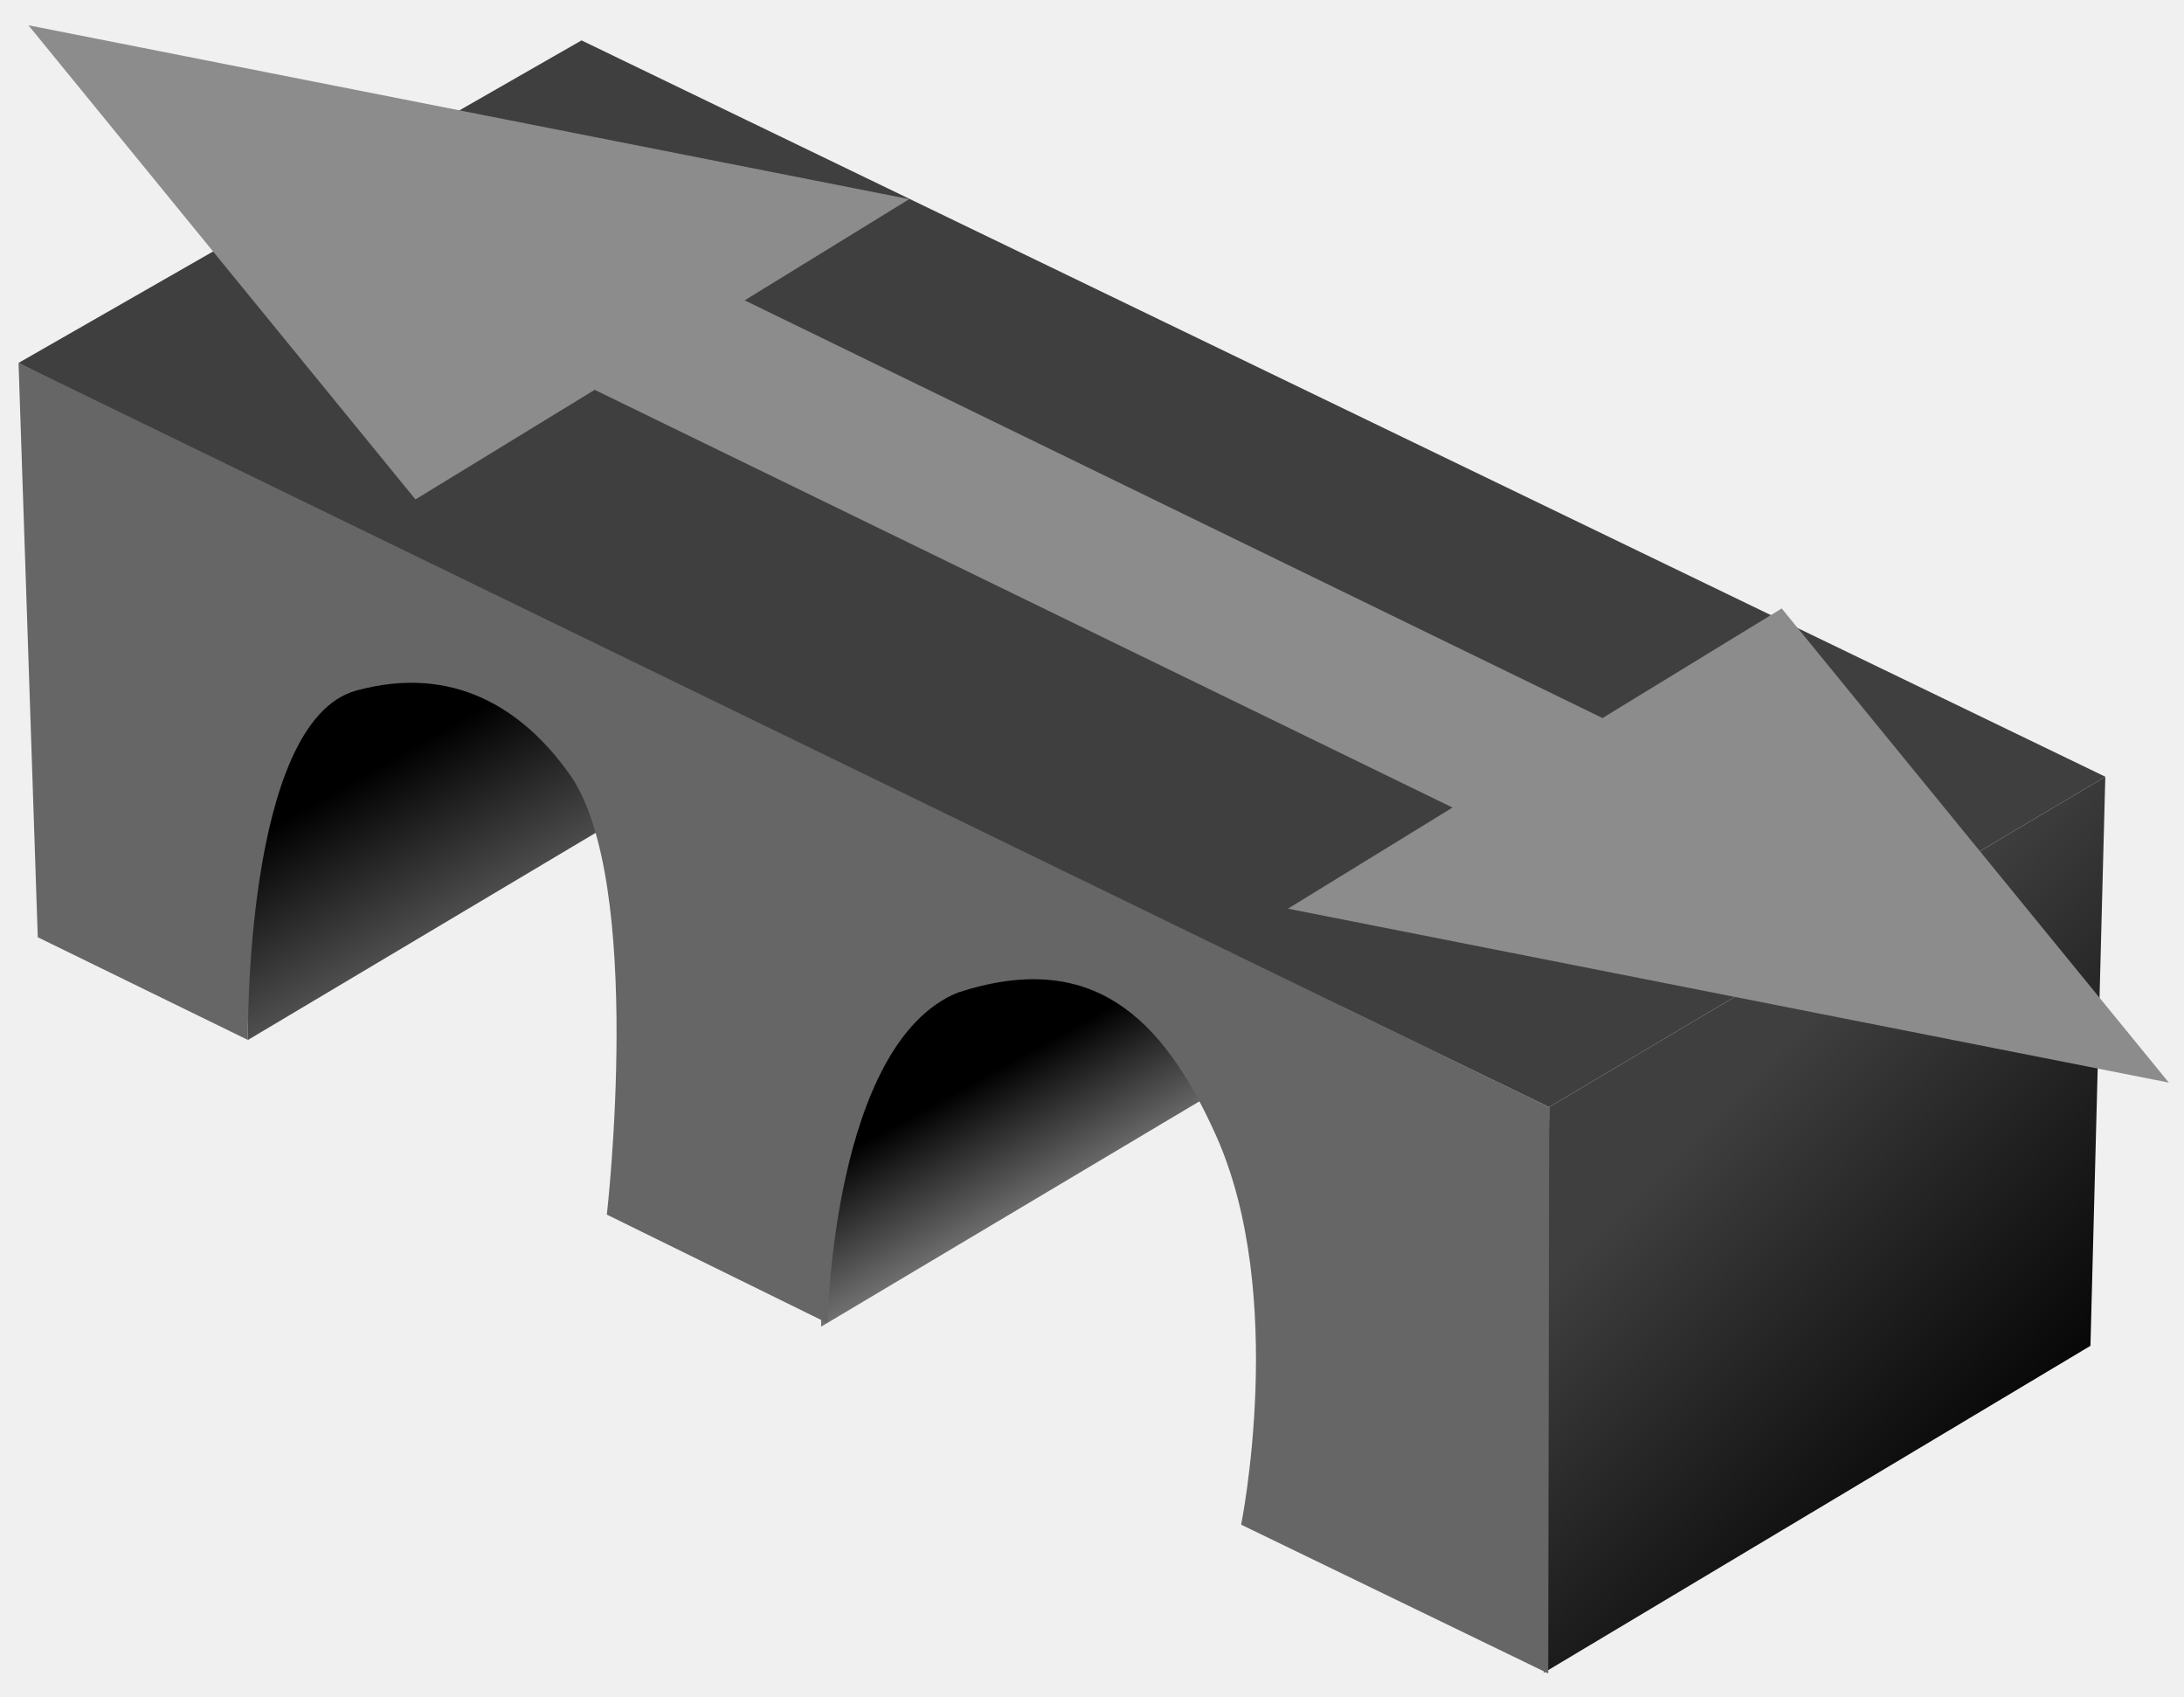
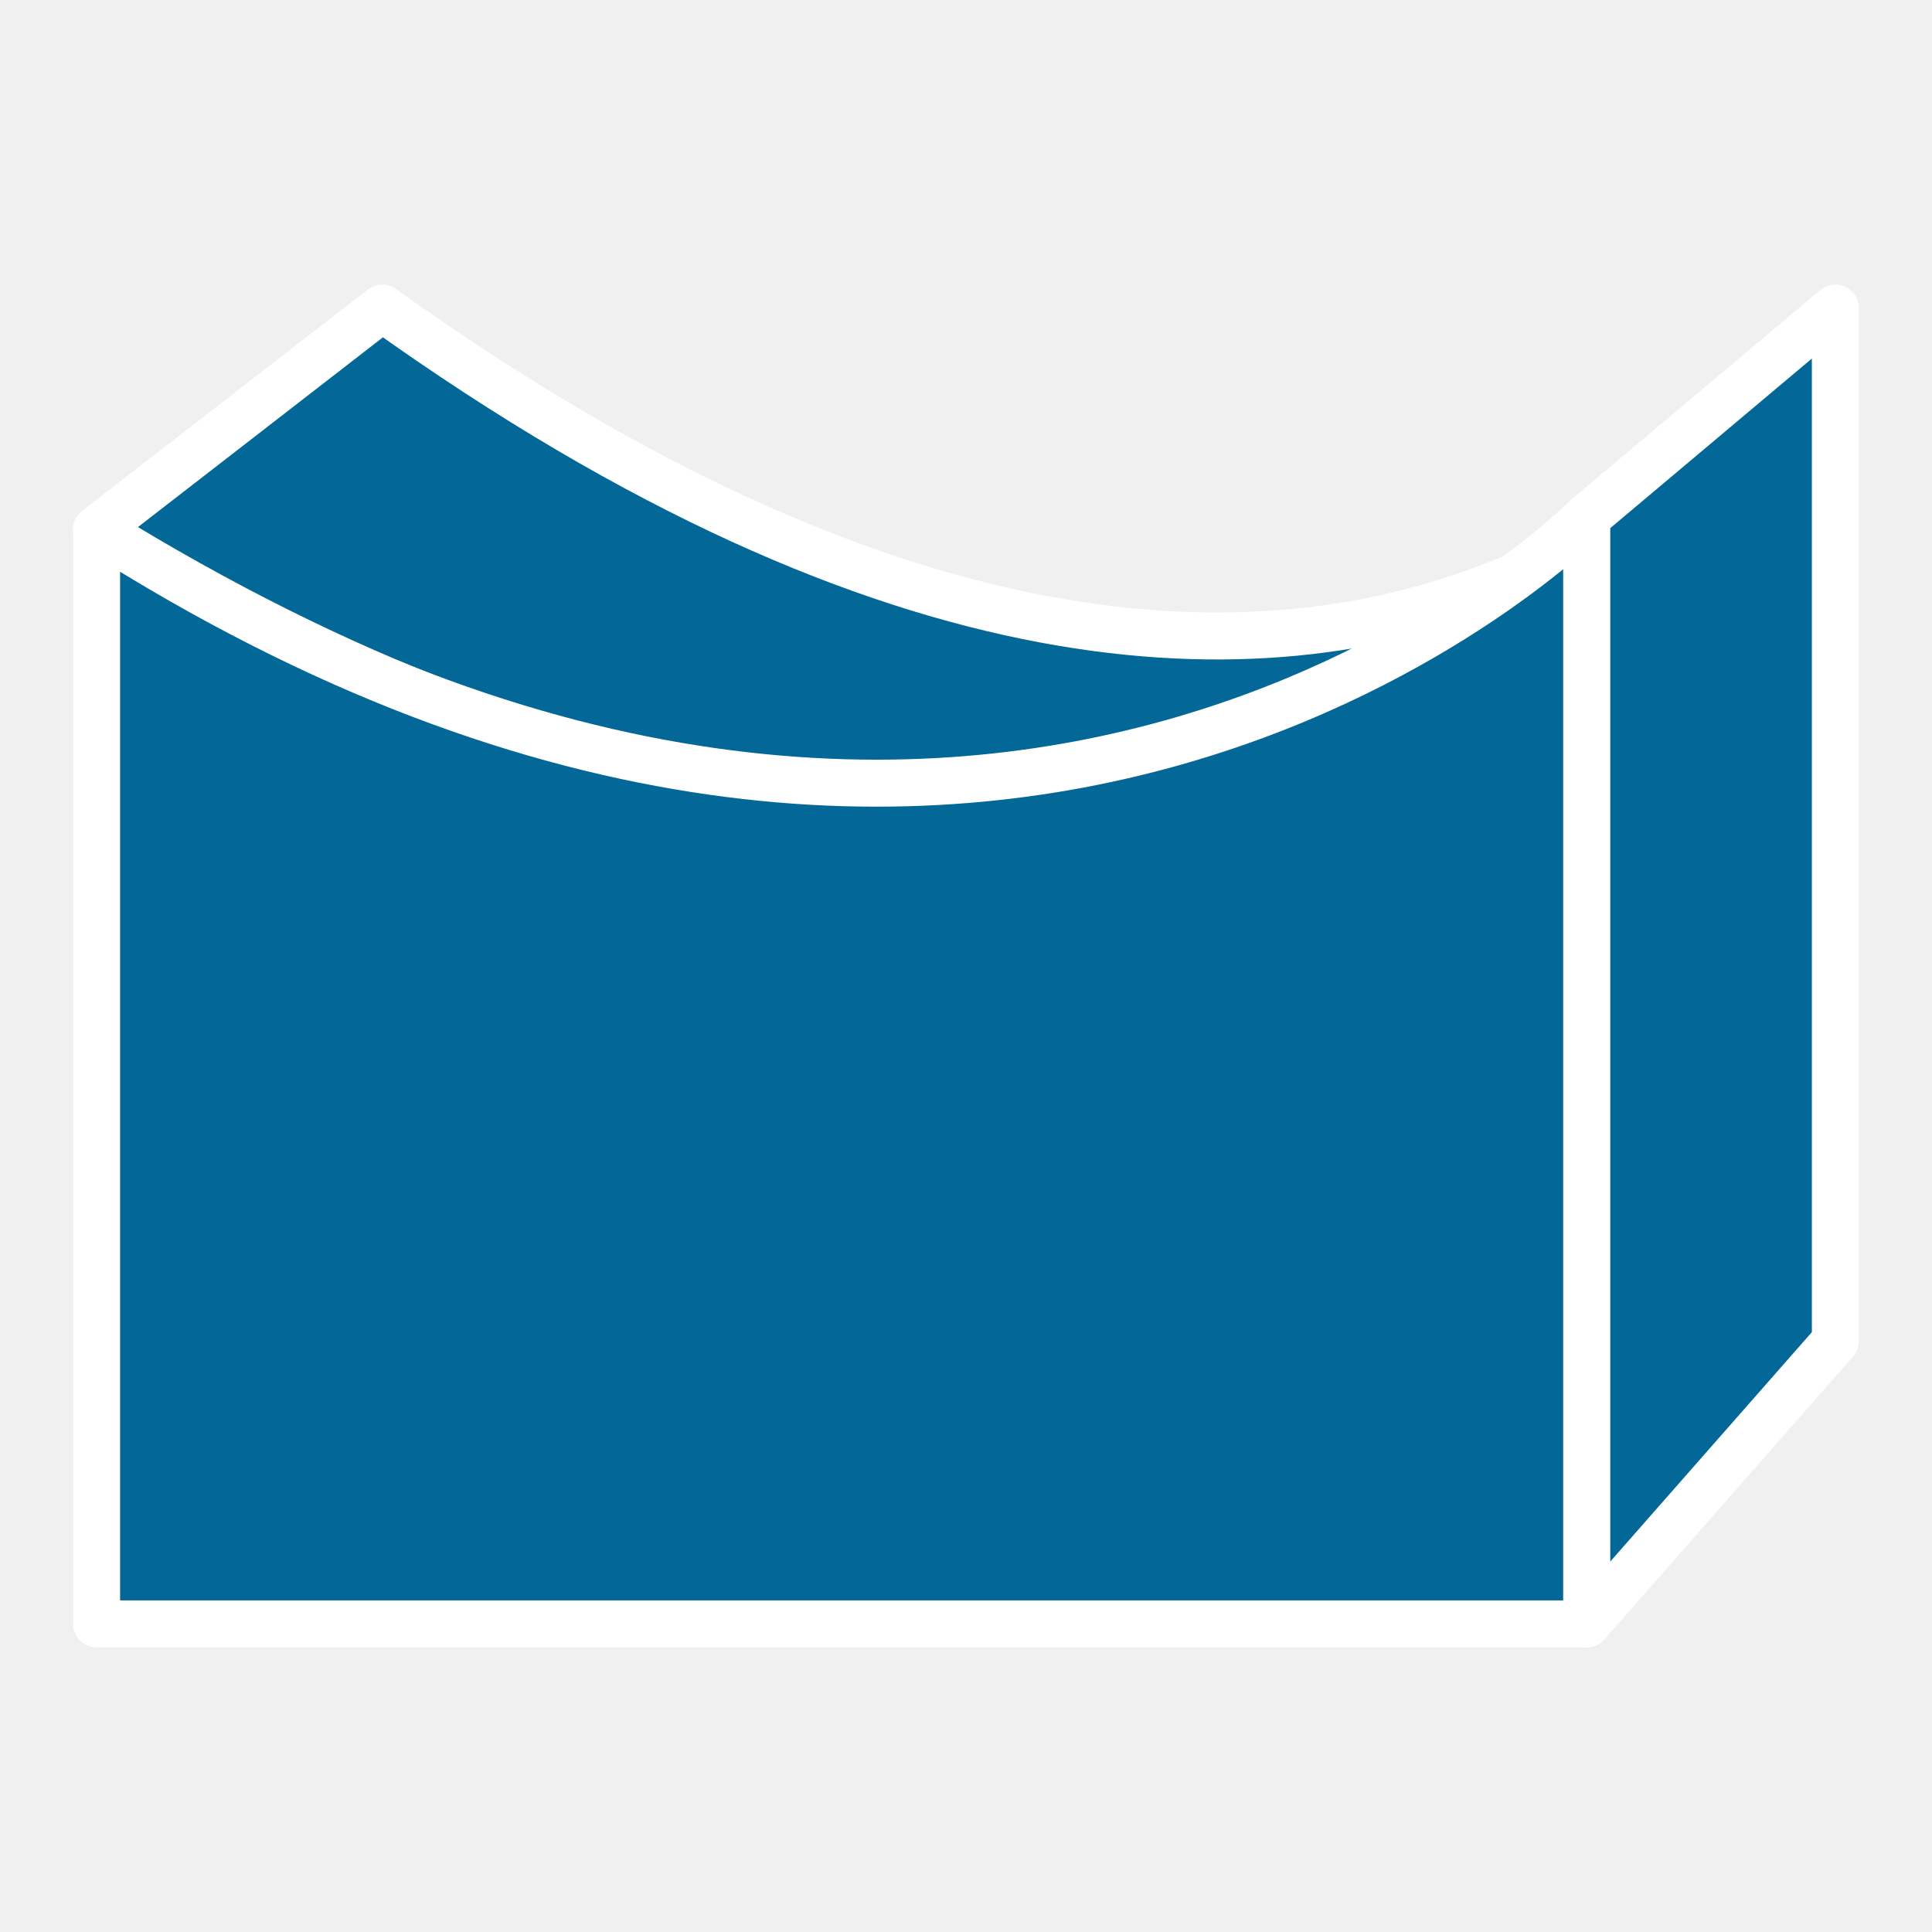
- <svg xmlns="http://www.w3.org/2000/svg" version="1.0" width="50" height="38.83" viewBox="0 0 47.583 42.834" overflow="visible" enable-background="new 0 0 47.583 42.834" xml:space="preserve" id="svg1416">
-   <defs id="defs1486" />
-   <g id="g1490" transform="matrix(1.55101,0,0,1.55101,-10.81408,-12.16376)">
-     <g id="Layer_4">
-       <linearGradient y2="18.888" x2="13.178" y1="23.263" x1="15.678" gradientUnits="userSpaceOnUse" id="XMLID_4_">
-         <stop id="stop1420" style="stop-color:#8C8C8C" offset="0" />
-         <stop id="stop1422" style="stop-color:#000000" offset="1" />
-       </linearGradient>
-       <polyline style="fill:url(#XMLID_4_)" id="polyline1424" points="8.568,24.771 17,19.75 17.167,11.917 8.583,17.25 8.568,24.771  " />
-       <linearGradient y2="24.118" x2="22.81" y1="26.618" x1="24.185" gradientUnits="userSpaceOnUse" id="XMLID_5_">
-         <stop id="stop1427" style="stop-color:#8C8C8C" offset="0" />
-         <stop id="stop1429" style="stop-color:#000000" offset="1" />
-       </linearGradient>
-       <polyline style="fill:url(#XMLID_5_)" id="polyline1431" points="17.901,29.438 26.333,24.417 26.501,16.584 17.917,21.917 17.901,29.438  " />
-       <linearGradient y2="31.554" x2="38.06" y1="25.991" x1="32.435" gradientUnits="userSpaceOnUse" id="XMLID_6_">
-         <stop id="stop1434" style="stop-color:#3F3F3F" offset="0" />
-         <stop id="stop1436" style="stop-color:#000000" offset="1" />
-       </linearGradient>
-       <polyline style="fill:url(#XMLID_6_)" id="polyline1438" points="29.671,35.07 38.569,29.75 38.811,20.486 29.755,25.864 29.671,35.07  " />
-     </g>
-     <g id="virsa">
-       <path style="fill:#3f3f3f" id="path1441" d="M 4.833,13.75 C 5.25,14 29.755,25.864 29.755,25.864 L 38.811,20.486 L 14,8.5 L 4.833,13.75 z " />
-     </g>
-     <g id="sans">
-       <path style="fill:#666666" id="path1444" d="M 4.833,13.75 L 5.146,23.099 L 8.568,24.771 C 8.568,24.771 8.5,19.583 10.334,19.083 C 11.91,18.653 13.043,19.375 13.803,20.442 C 15.037,22.176 14.412,27.614 14.412,27.614 L 18.006,29.38 C 18.006,29.38 18.084,24.834 20.126,24 C 22.293,23.292 23.459,24.375 24.334,26.333 C 25.496,28.933 24.74,32.661 24.74,32.661 L 29.74,35.083 L 29.756,25.864 L 4.833,13.75 z " />
-       <g id="g1446">
-         <polygon style="fill:#8c8c8c" id="polygon1448" points="28.878,21.327 31.194,19.904 16.602,12.765 19.336,11.084 4.994,8.254 11.296,15.972 14.214,14.188 28.878,21.327 " />
-         <polygon style="fill:#8c8c8c" id="polygon1450" points="15.959,12.392 13.645,13.815 28.237,20.954 25.502,22.634 39.845,25.465 33.542,17.747 30.624,19.531 15.959,12.392 " />
+ <svg xmlns="http://www.w3.org/2000/svg" viewBox="0 0 100 100" preserveAspectRatio="xMidYMid meet">
+   <g transform="translate(-57.027, -9.5946) scale(1.2162)">
+     <g>
+       <g>
+         <rect x="51" y="21" width="74" height="56" fill="none" stroke="none" pointer-events="all" />
+         <rect x="51" y="21" width="0" height="0" fill="none" stroke="#ffffff" stroke-width="2" pointer-events="all" style="stroke: rgb(255, 255, 255);" />
+         <path d="M 117.07 30.42 C 117.07 30.42 117.07 30.42 117.07 30.42 C 117.07 30.42 93.29 56.59 51 30.42 C 51 30.42 51 30.42 51 30.42 C 63.16 21 63.16 21 63.16 21 C 107.02 52.4 125 21 125 21" fill="#036897" stroke="#ffffff" stroke-width="2" stroke-linejoin="round" stroke-miterlimit="10" pointer-events="all" style="fill: rgb(3, 104, 151); stroke: rgb(255, 255, 255);" />
+         <path d="M 51 77 C 51 30.42 51 30.42 51 30.42 C 51 30.42 51 30.42 51 30.42 C 51 30.42 51 30.42 51 30.42 C 51 30.42 51 30.42 51 30.42 C 89.58 55.02 114.42 29.9 114.42 29.9 C 114.42 29.9 114.42 29.9 114.42 29.9 C 114.42 77 114.42 77 114.42 77 Z" fill="#036897" stroke="#ffffff" stroke-width="2" stroke-linejoin="round" stroke-miterlimit="10" pointer-events="all" style="fill: rgb(3, 104, 151); stroke: rgb(255, 255, 255);" />
+         <path d="M 114.42 29.9 L 114.42 77 L 125 64.96 L 125 21 L 114.42 29.9 Z" fill="#036897" stroke="#ffffff" stroke-width="2" stroke-linejoin="round" stroke-miterlimit="10" pointer-events="all" style="fill: rgb(3, 104, 151); stroke: rgb(255, 255, 255);" />
      </g>
    </g>
  </g>
-   <g id="grid" display="none" style="display:none">
-     <line display="inline" x1="37.25" y1="10.167" x2="37.25" y2="42.834" id="line1453" style="display:inline" />
-     <line display="inline" x1="18" y1="7.5" x2="18" y2="40.167" id="line1455" style="display:inline" />
-     <line display="inline" x1="24.75" y1="9.583" x2="24.75" y2="42.25" id="line1457" style="display:inline" />
-     <line display="inline" x1="14.417" y1="6.75" x2="14.417" y2="39.417" id="line1459" style="display:inline" />
-     <line display="inline" x1="7.667" y1="3.333" x2="7.667" y2="36.001" id="line1461" style="display:inline" />
-     <line display="inline" x1="3.583" y1="0" x2="3.583" y2="32.667" id="line1463" style="display:inline" />
-     <line display="inline" x1="2.563" y1="8.732" x2="44.73" y2="29.315" id="line1465" style="display:inline" />
-     <line display="inline" x1="0" y1="11.417" x2="42.167" y2="32" id="line1467" style="display:inline" />
-     <line display="inline" x1="0.167" y1="20.667" x2="42.333" y2="41.25" id="line1469" style="display:inline" />
-     <line display="inline" x1="2.263" y1="21.122" x2="24.263" y2="7.872" id="line1471" style="display:inline" />
-     <line display="inline" x1="21.987" y1="30.588" x2="43.987" y2="17.338" id="line1473" style="display:inline" />
-     <line display="inline" x1="25.583" y1="37.583" x2="47.583" y2="24.333" id="line1475" style="display:inline" />
-     <line display="inline" x1="4.735" y1="27.104" x2="26.736" y2="13.854" id="line1477" style="display:inline" />
-     <line display="inline" x1="11" y1="33.666" x2="33" y2="20.416" id="line1479" style="display:inline" />
-     <line display="inline" x1="4.569" y1="8.043" x2="46.736" y2="28.626" id="line1481" style="display:inline" />
-     <line display="inline" x1="22.751" y1="40.333" x2="44.751" y2="27.083" id="line1483" style="display:inline" />
-   </g>
</svg>
